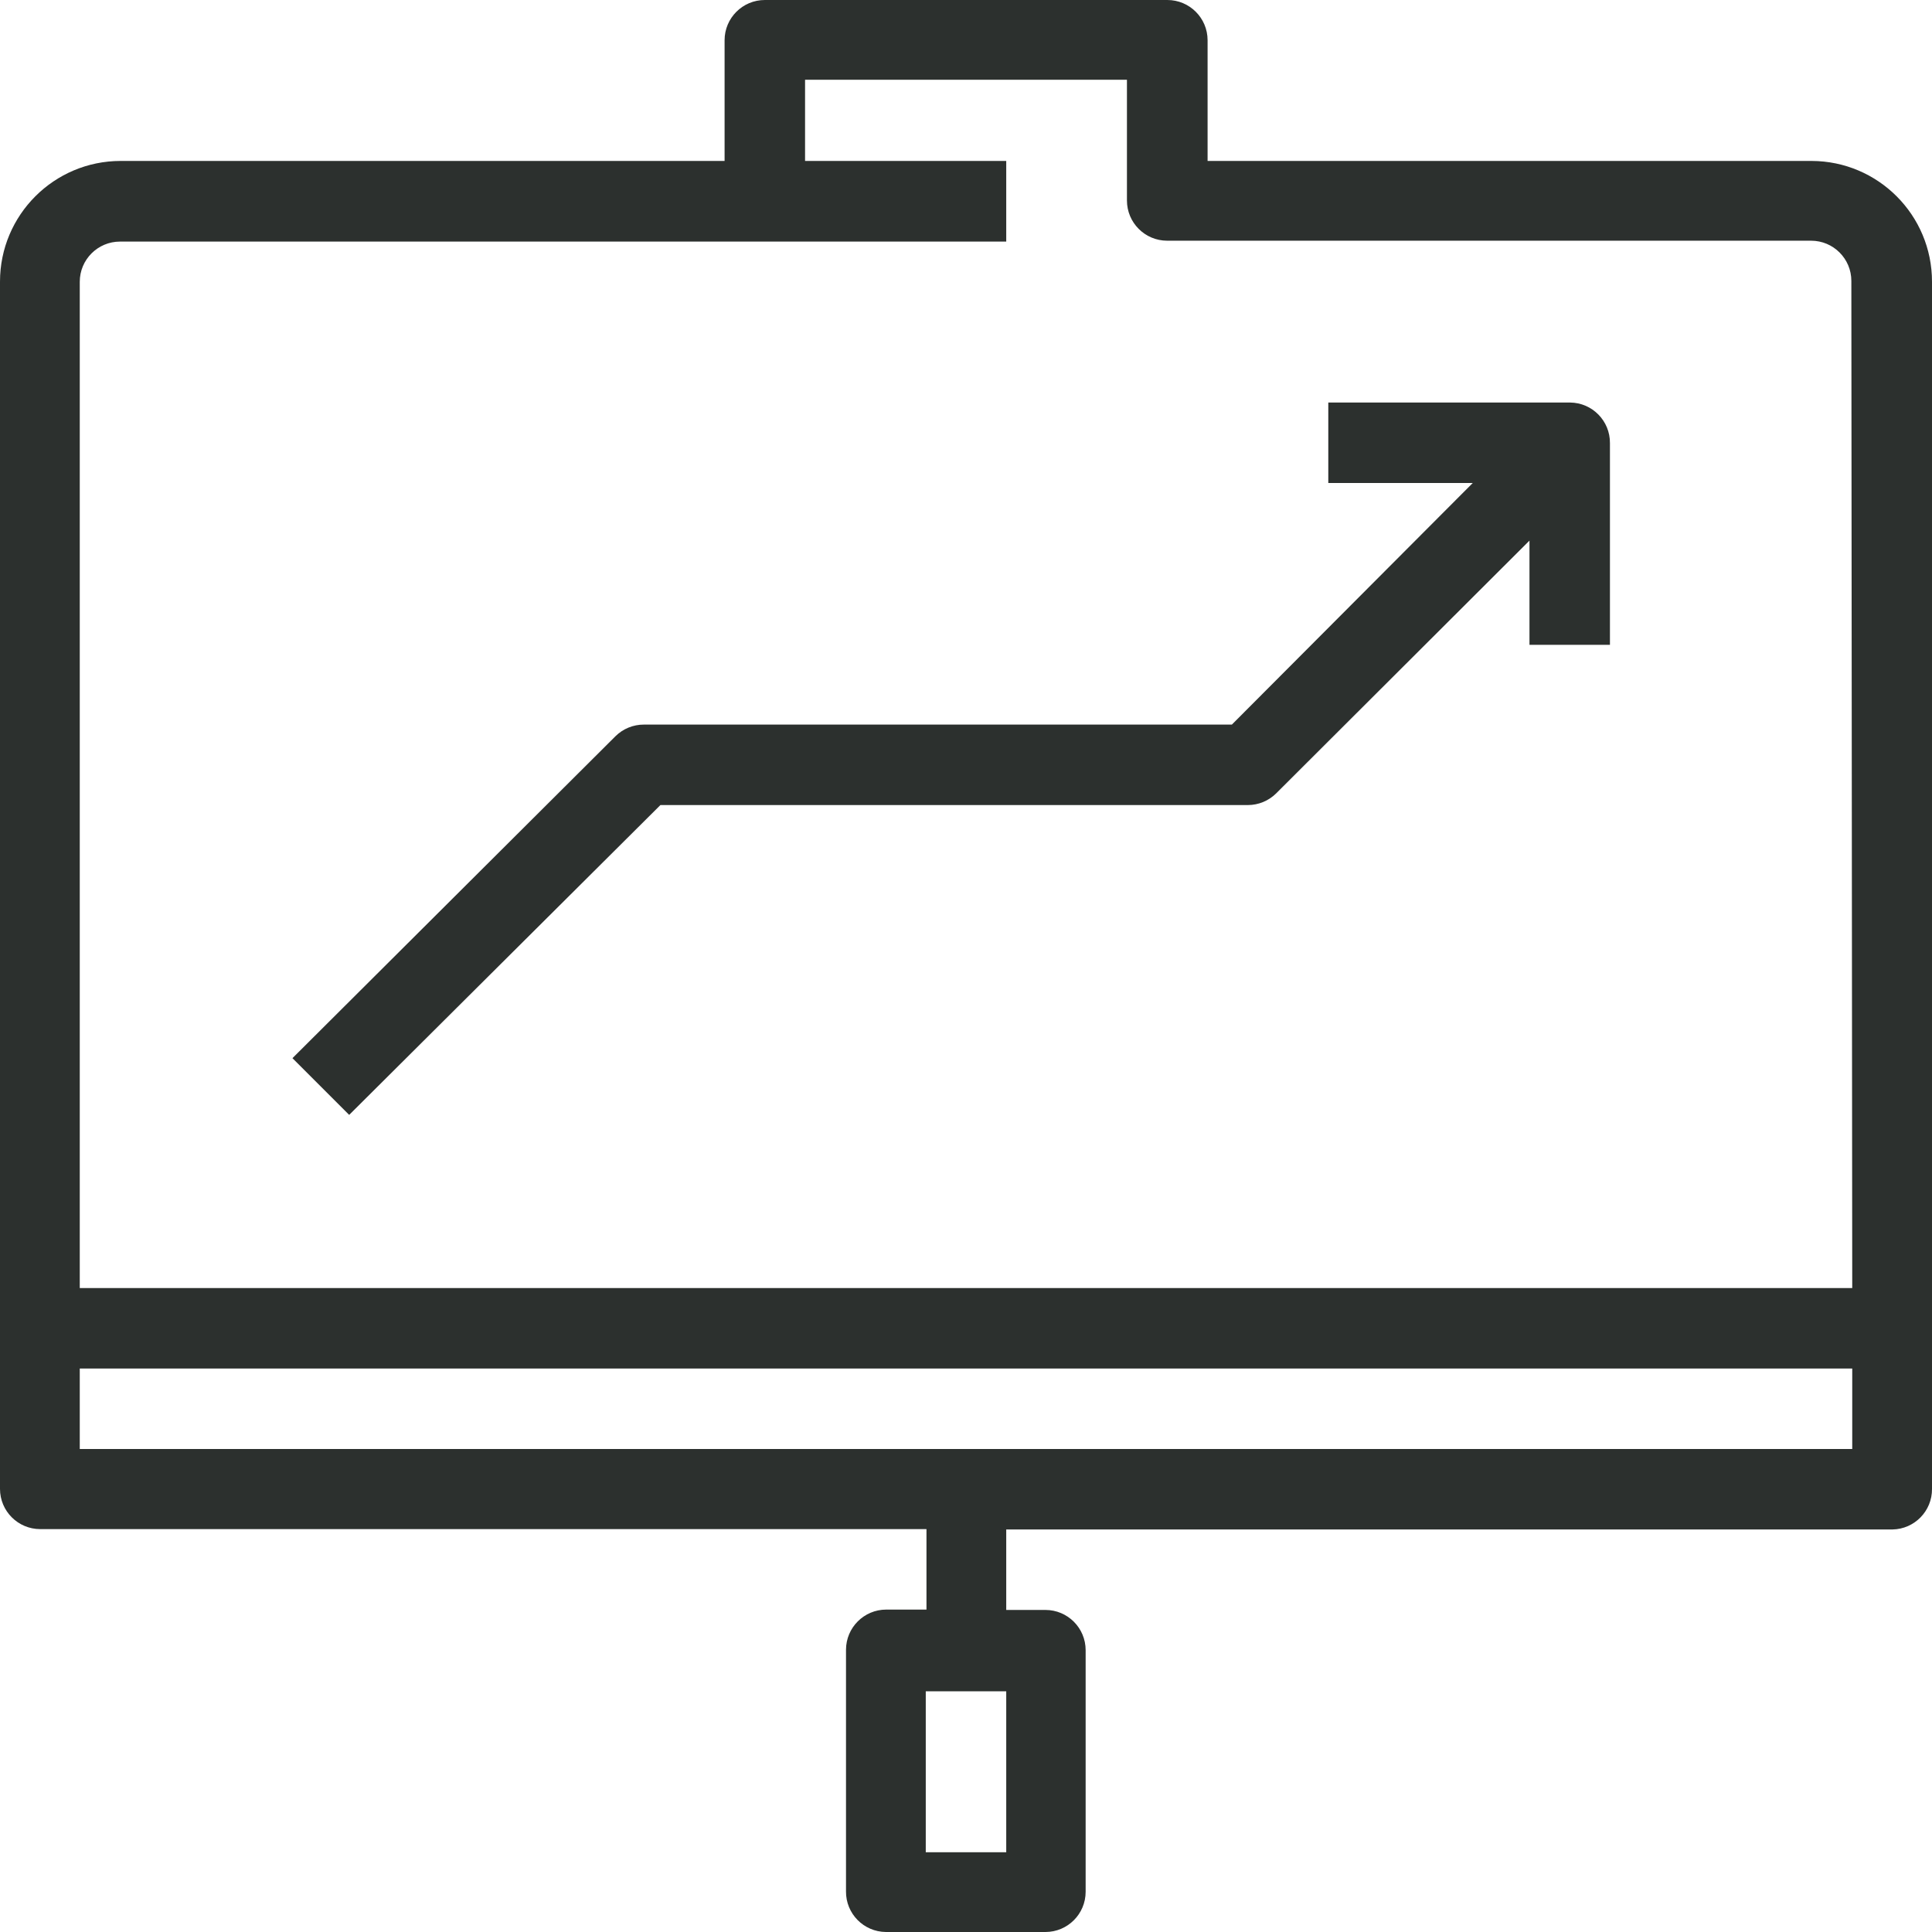
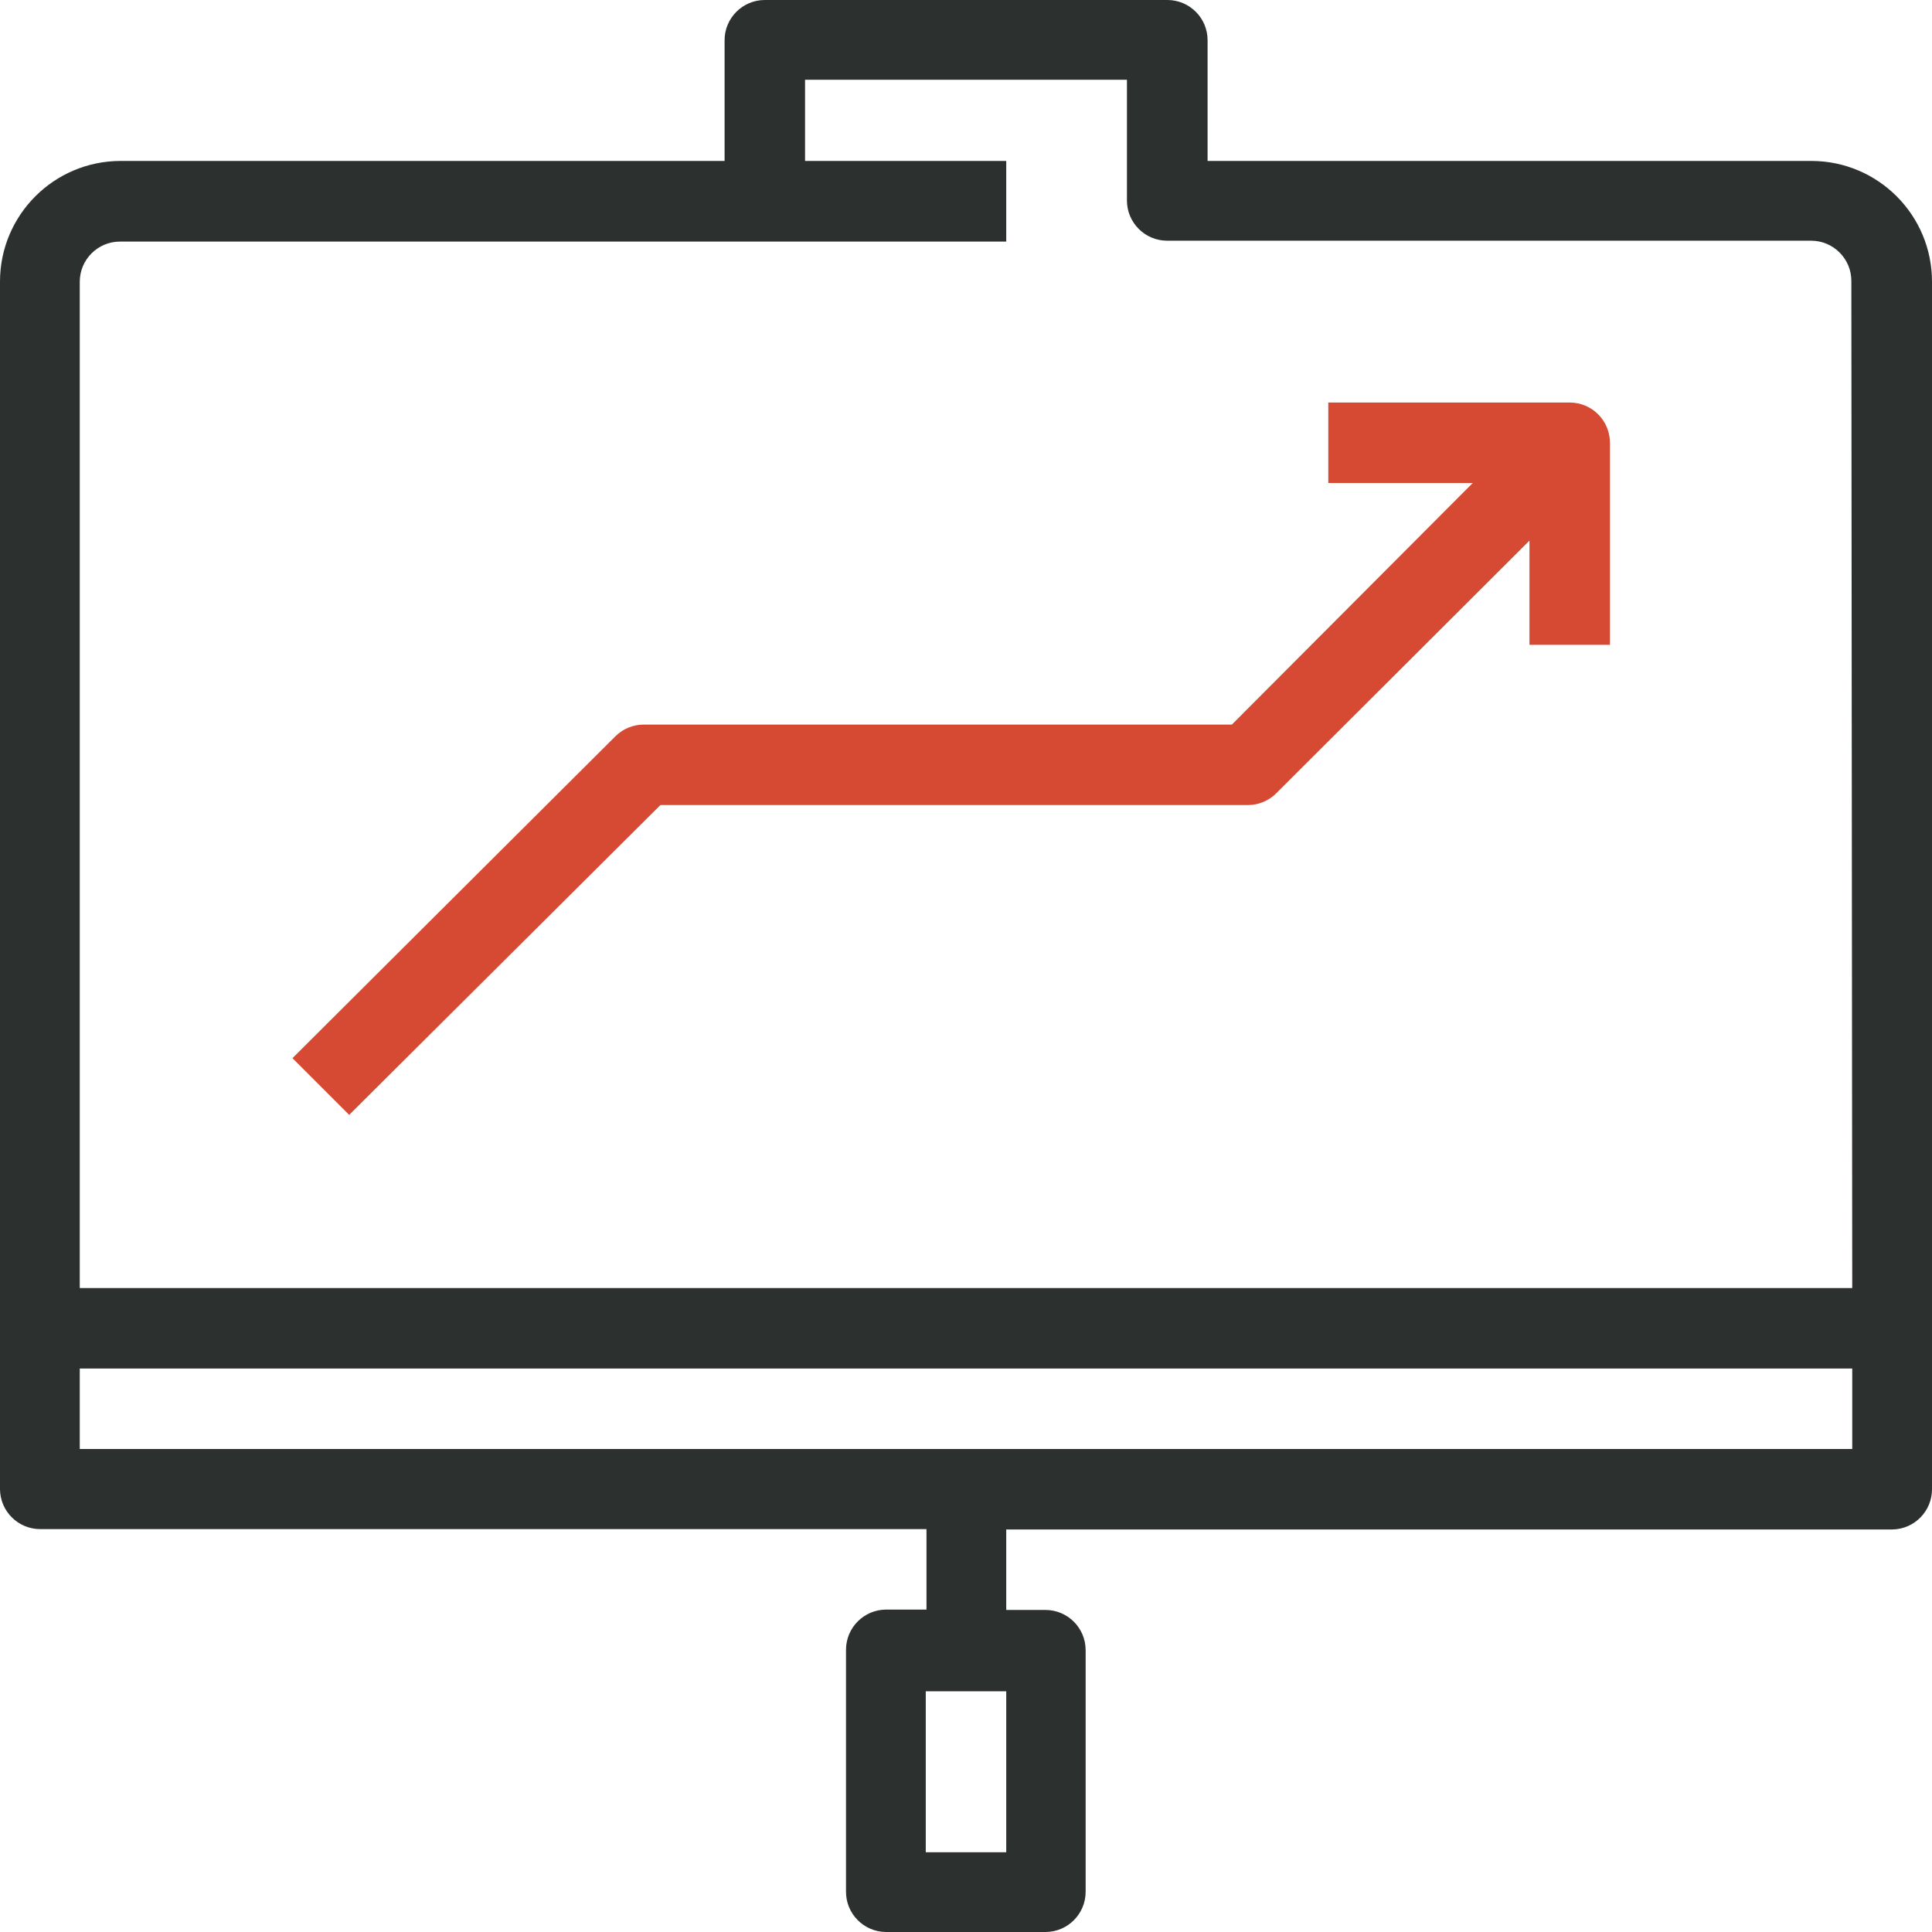
<svg xmlns="http://www.w3.org/2000/svg" id="Layer_1" data-name="Layer 1" viewBox="0 0 109 109">
  <g id="_27-Report" data-name=" 27-Report" style="fill: #2c302e">
    <path d="M111.69,18.58H77.63V11.77A2.27,2.27,0,0,0,75.36,9.5H52.65a2.27,2.27,0,0,0-2.27,2.27h0v6.81H16.31A6.81,6.81,0,0,0,9.5,25.39h0V93.5a2.27,2.27,0,0,0,2.27,2.27h50v4.54H59.5a2.27,2.27,0,0,0-2.27,2.27v13.63a2.27,2.27,0,0,0,2.25,2.29h9a2.27,2.27,0,0,0,2.27-2.27V102.6a2.27,2.27,0,0,0-2.27-2.27H66.27V95.79h50a2.27,2.27,0,0,0,2.23-2.29V25.4a6.81,6.81,0,0,0-6.8-6.82ZM66.27,114H61.73v-9.08h4.54ZM114,91.25H14V86.71H114Zm0-9.08H14V25.4a2.27,2.27,0,0,1,2.27-2.27h50V18.58H54.92V14H73.08v6.81a2.27,2.27,0,0,0,2.27,2.27h36.33a2.27,2.27,0,0,1,2.27,2.27Z" transform="translate(-9.5 -9.5)" />
-     <path d="M98.06,32.21H84.44v4.54h8.15L79,50.38H45.83a2.27,2.27,0,0,0-1.61.66L26,69.2l3.2,3.2L46.76,54.92H79.9a2.27,2.27,0,0,0,1.6-.66L95.79,40v5.88h4.54V34.5a2.27,2.27,0,0,0-2.25-2.29Z" transform="translate(-9.5 -9.5)" />
+     <path style="fill: #d64933" d="M98.06,32.21H84.44v4.54h8.15L79,50.38H45.83a2.27,2.27,0,0,0-1.61.66L26,69.2l3.2,3.2L46.76,54.92H79.9a2.27,2.27,0,0,0,1.6-.66L95.79,40v5.88h4.54V34.5a2.27,2.27,0,0,0-2.25-2.29Z" transform="translate(-9.5 -9.5)" />
  </g>
</svg>
